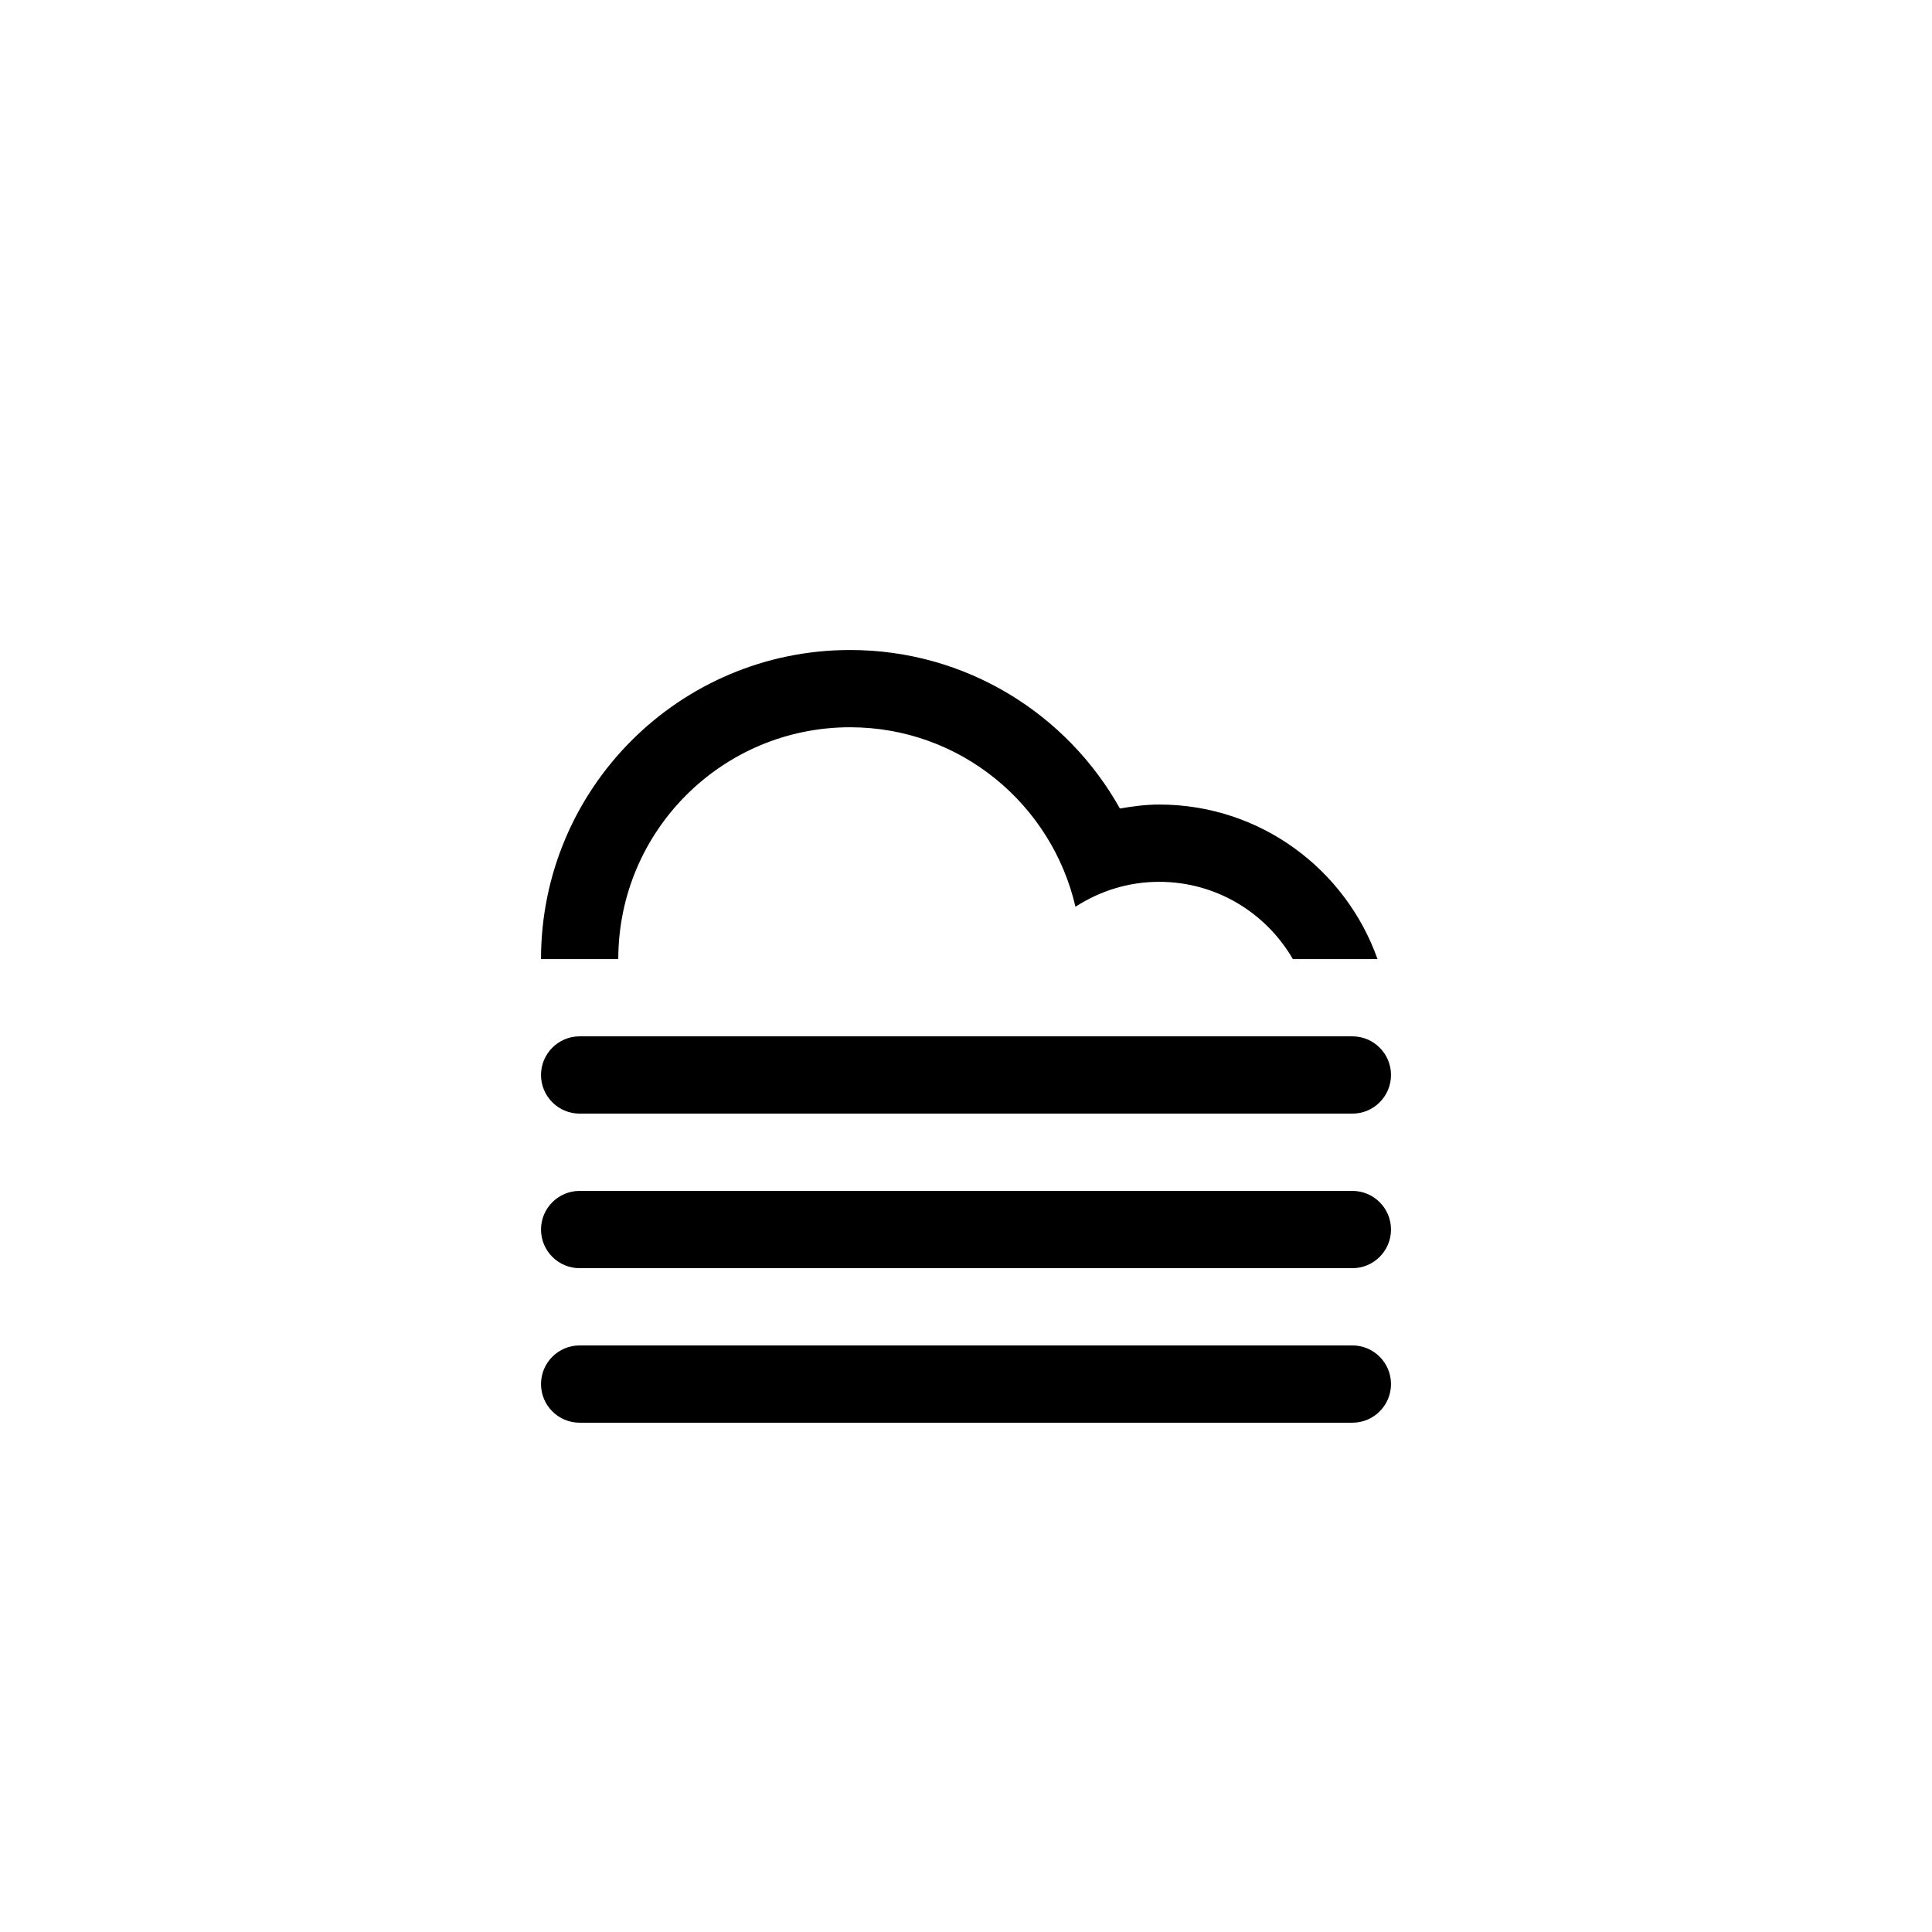
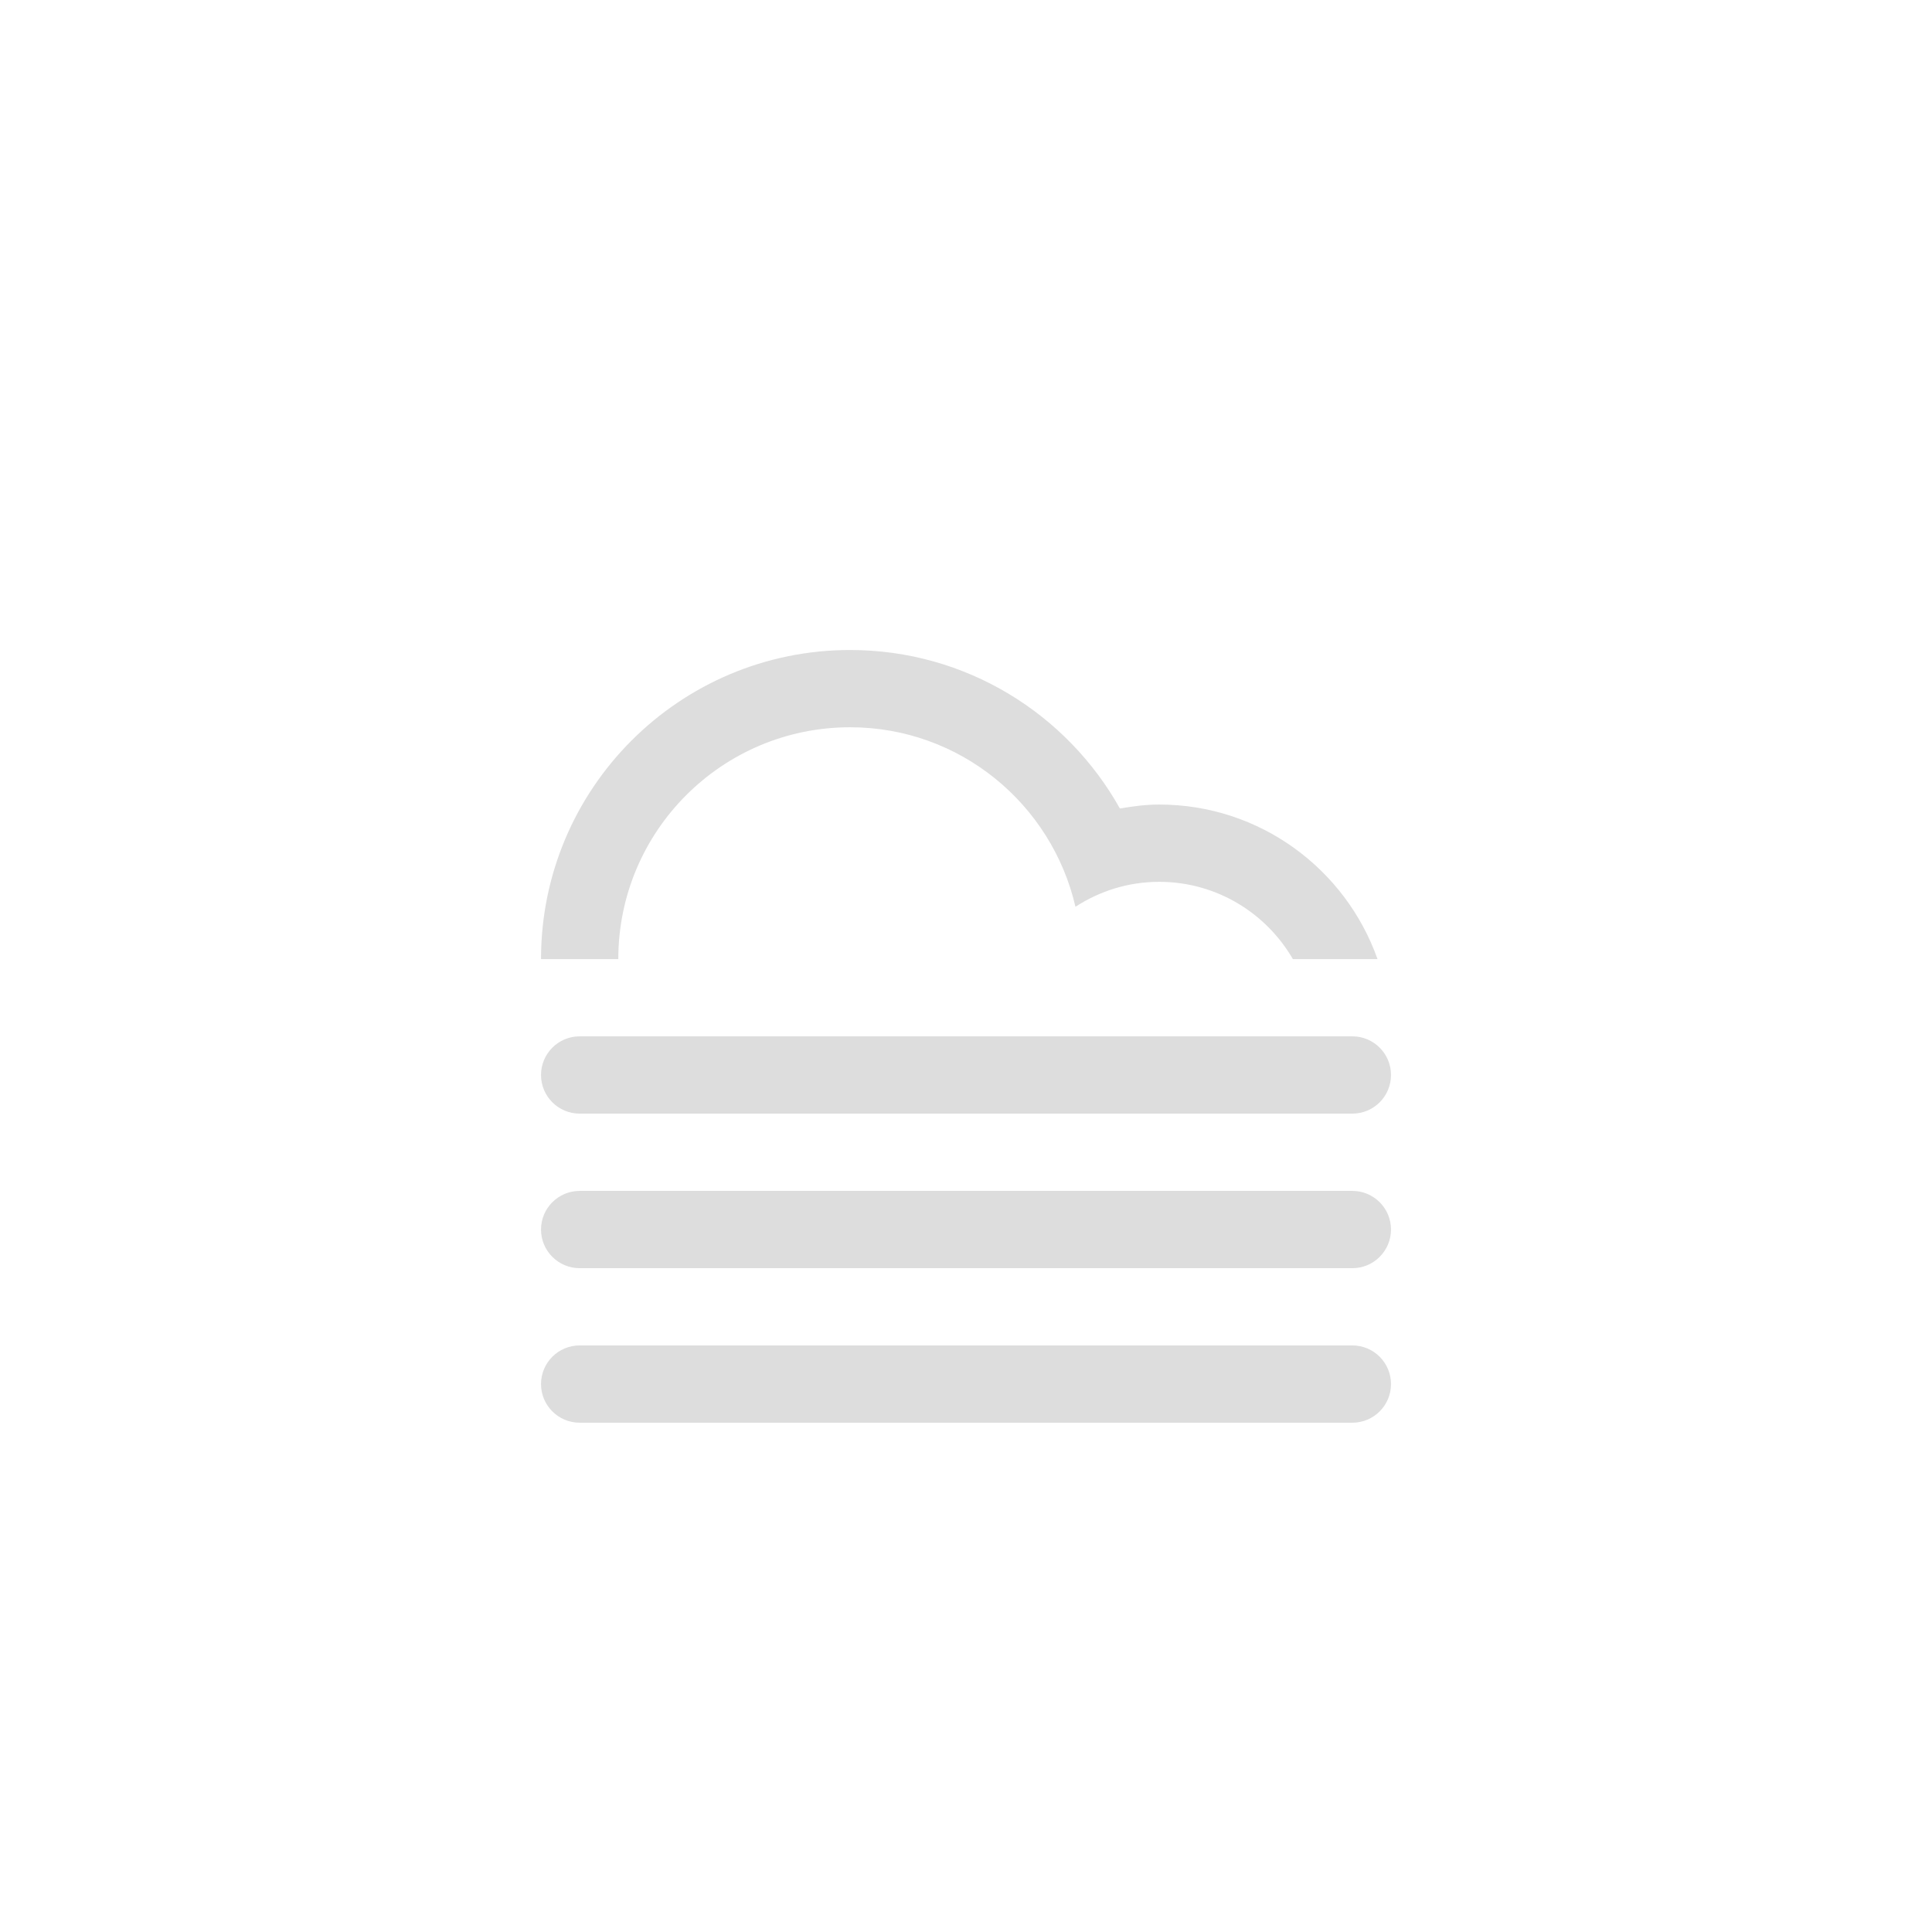
- <svg xmlns="http://www.w3.org/2000/svg" version="1.1" id="Layer_1" x="0px" y="0px" width="100px" height="100px" viewBox="0 0 100 100" enable-background="new 0 0 100 100" xml:space="preserve">
-   <path fill-rule="evenodd" clip-rule="evenodd" d="M69.998,65.641H30.003c-1.104,0-2-0.896-2-2c0-1.105,0.896-2,2-2h39.995  c1.104,0,2,0.895,2,2C71.998,64.744,71.103,65.641,69.998,65.641z M69.998,57.641H30.003c-1.104,0-2-0.895-2-2c0-1.104,0.896-2,2-2  h39.995c1.104,0,2,0.896,2,2C71.998,56.746,71.103,57.641,69.998,57.641z M59.999,45.643c-1.601,0-3.083,0.48-4.333,1.291  c-1.232-5.317-5.974-9.291-11.665-9.291c-6.626,0-11.998,5.373-11.998,12h-4c0-8.835,7.163-15.999,15.998-15.999  c6.004,0,11.229,3.312,13.965,8.204c0.664-0.113,1.337-0.205,2.033-0.205c5.222,0,9.652,3.342,11.301,8h-4.381  C65.535,47.253,62.958,45.643,59.999,45.643z M30.003,69.639h39.995c1.104,0,2,0.896,2,2c0,1.105-0.896,2-2,2H30.003  c-1.104,0-2-0.895-2-2C28.003,70.535,28.898,69.639,30.003,69.639z" />
+ <svg xmlns="http://www.w3.org/2000/svg" x="0px" y="0px" width="100px" height="100px" viewBox="0 0 100 100" enable-background="new 0 0 100 100" xml:space="preserve">
+   <path fill="#ddd" fill-rule="evenodd" clip-rule="evenodd" d="M69.998,65.641H30.003c-1.104,0-2-0.896-2-2c0-1.105,0.896-2,2-2h39.995  c1.104,0,2,0.895,2,2C71.998,64.744,71.103,65.641,69.998,65.641z M69.998,57.641H30.003c-1.104,0-2-0.895-2-2c0-1.104,0.896-2,2-2  h39.995c1.104,0,2,0.896,2,2C71.998,56.746,71.103,57.641,69.998,57.641z M59.999,45.643c-1.601,0-3.083,0.48-4.333,1.291  c-1.232-5.317-5.974-9.291-11.665-9.291c-6.626,0-11.998,5.373-11.998,12h-4c0-8.835,7.163-15.999,15.998-15.999  c6.004,0,11.229,3.312,13.965,8.204c0.664-0.113,1.337-0.205,2.033-0.205c5.222,0,9.652,3.342,11.301,8h-4.381  C65.535,47.253,62.958,45.643,59.999,45.643z M30.003,69.639h39.995c1.104,0,2,0.896,2,2c0,1.105-0.896,2-2,2H30.003  c-1.104,0-2-0.895-2-2C28.003,70.535,28.898,69.639,30.003,69.639z" />
</svg>
